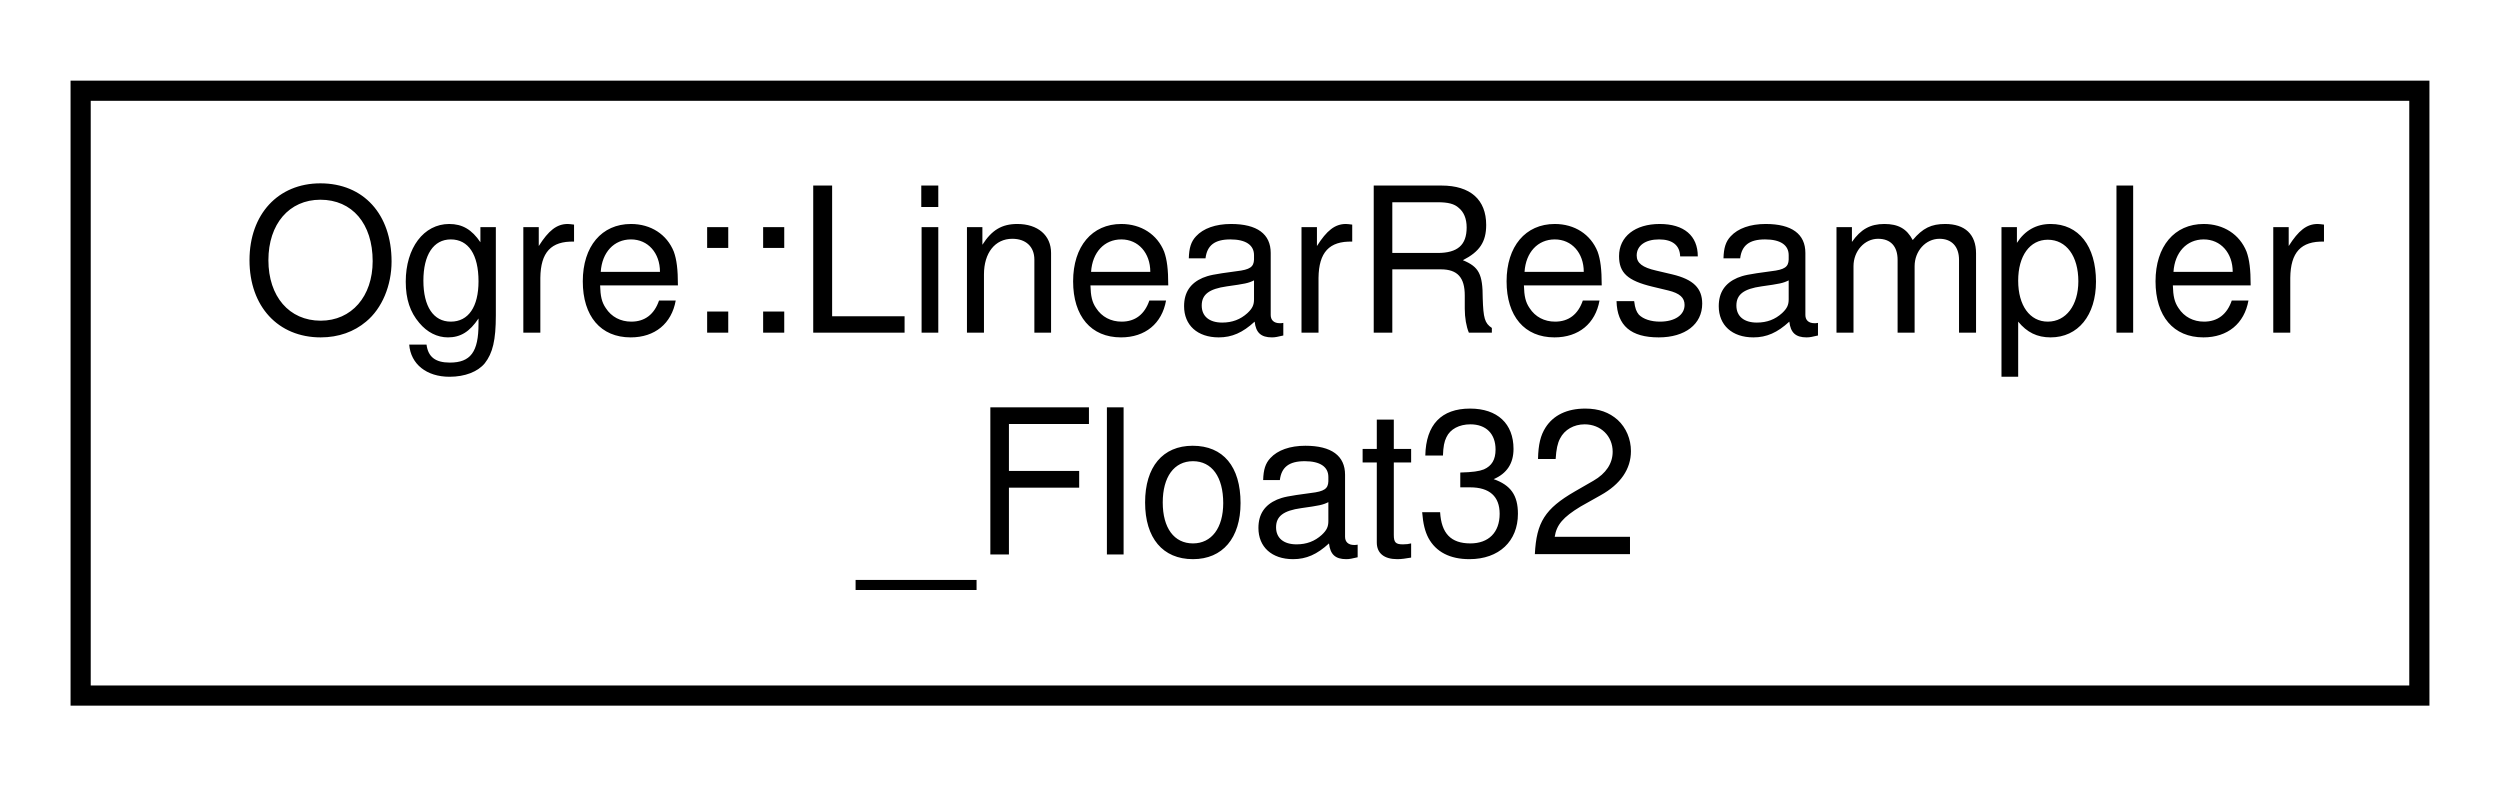
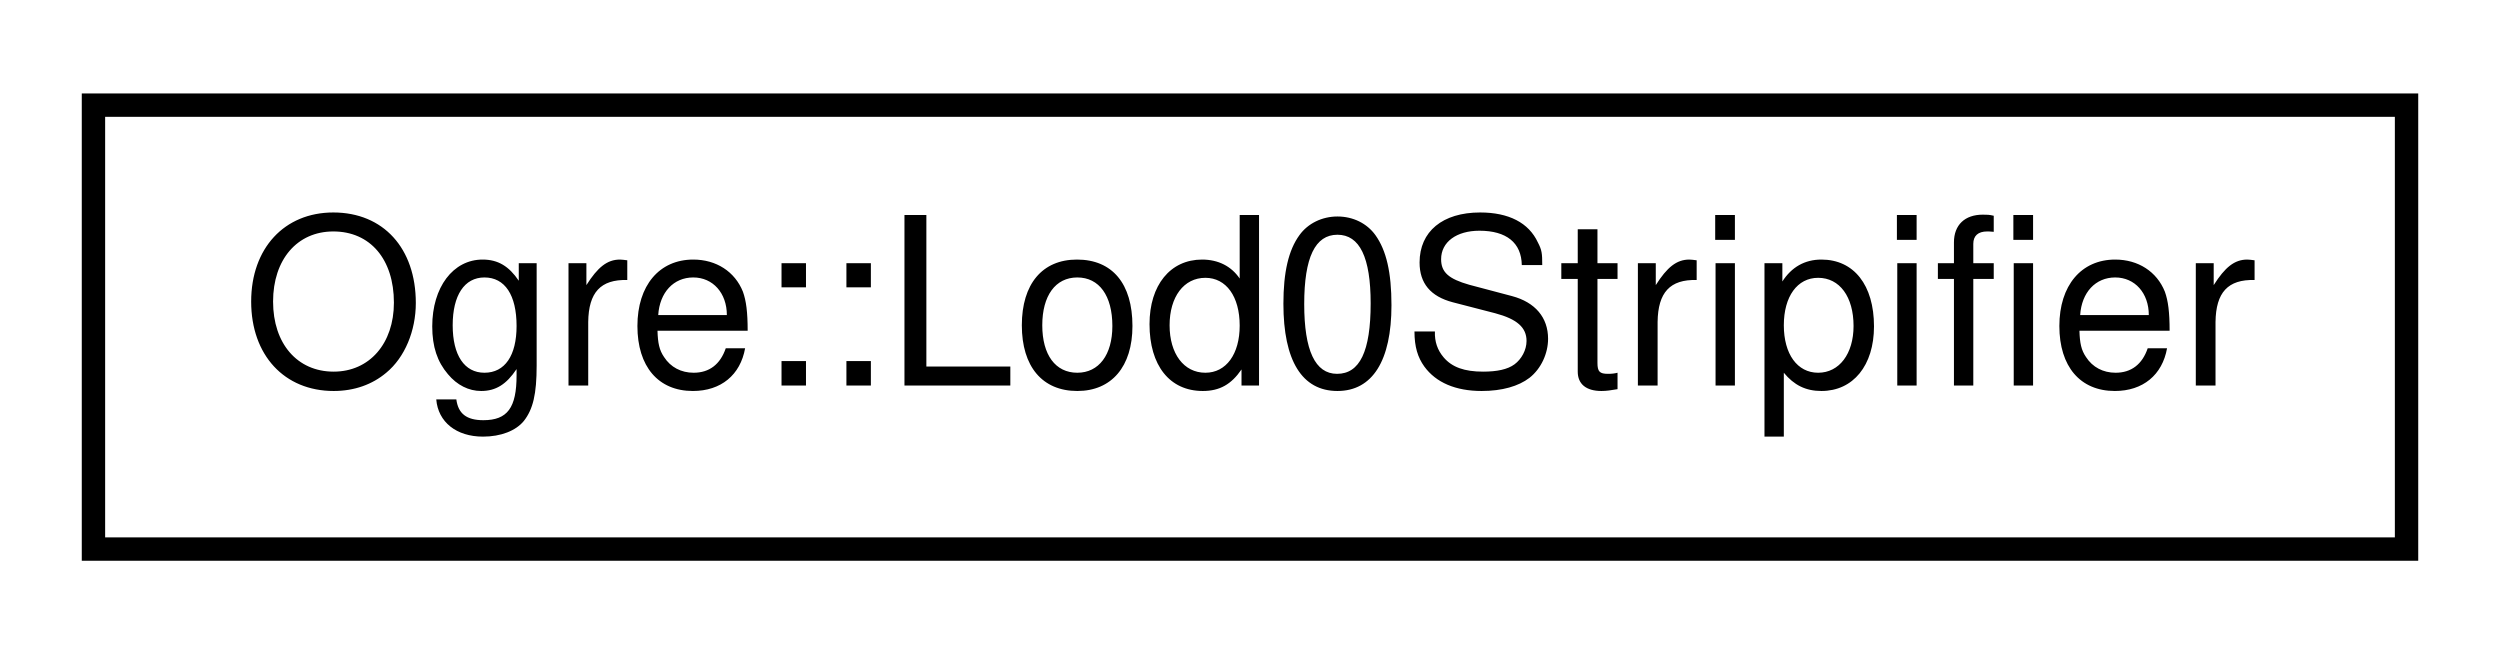
- <svg xmlns="http://www.w3.org/2000/svg" xmlns:xlink="http://www.w3.org/1999/xlink" width="124pt" height="39pt" viewBox="0.00 0.00 124.00 39.00">
-   <g id="graph0" class="graph" transform="scale(1 1) rotate(0) translate(4 35)">
+ <svg xmlns="http://www.w3.org/2000/svg" xmlns:xlink="http://www.w3.org/1999/xlink" width="107pt" height="28pt" viewBox="0.00 0.00 107.00 28.00">
+   <g id="graph0" class="graph" transform="scale(1 1) rotate(0) translate(4 24)">
    <g id="node1" class="node">
      <g id="a_node1">
-         <a xlink:href="struct_ogre_1_1_linear_resampler___float32.html" target="_top" xlink:title=" ">
-           <polygon fill="none" stroke="black" points="0,-0.5 0,-30.5 116,-30.5 116,-0.5 0,-0.5" />
-           <text text-anchor="start" x="8" y="-18.5" font-family="Helvetica,sans-Serif" font-size="10.00">Ogre::LinearResampler</text>
-           <text text-anchor="middle" x="58" y="-7.5" font-family="Helvetica,sans-Serif" font-size="10.00">_Float32</text>
+         <a xlink:href="class_ogre_1_1_lod0_stripifier.html" target="_top" xlink:title=" ">
+           <polygon fill="none" stroke="black" points="0,-0.5 0,-19.5 99,-19.5 99,-0.5 0,-0.5" />
+           <text text-anchor="middle" x="49.5" y="-7.5" font-family="Helvetica,sans-Serif" font-size="10.00">Ogre::Lod0Stripifier</text>
        </a>
      </g>
    </g>
  </g>
</svg>
